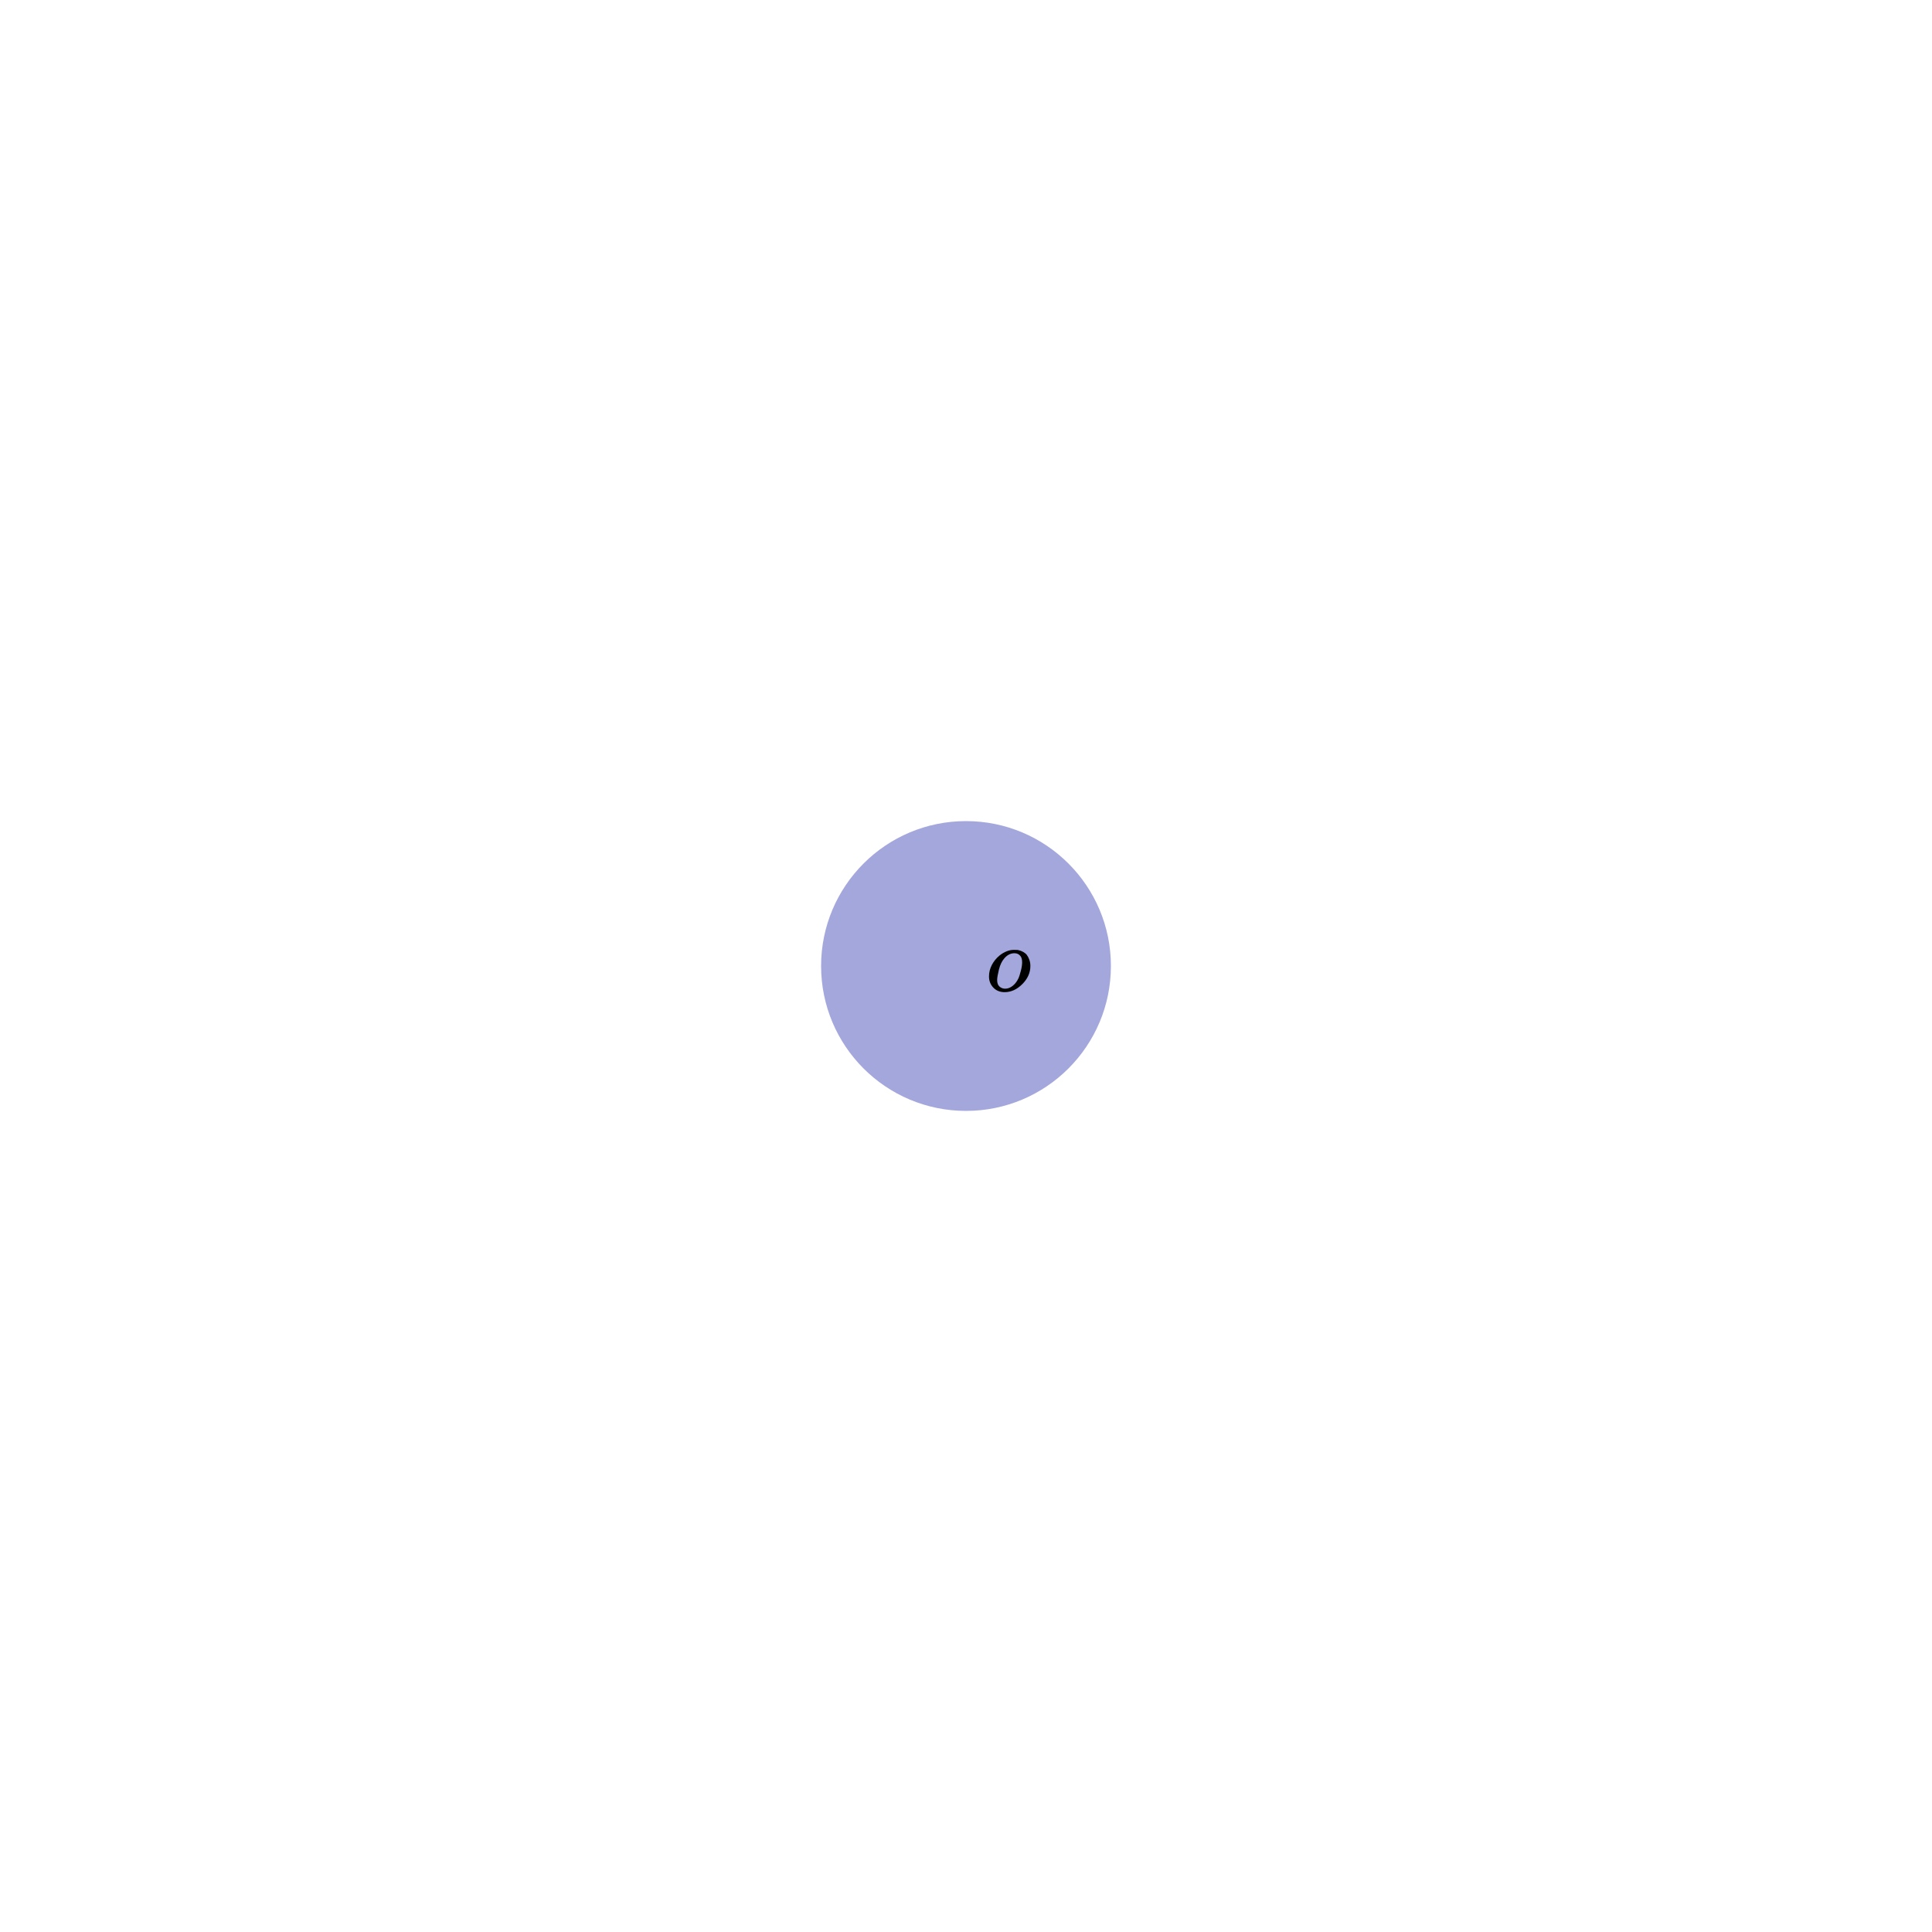
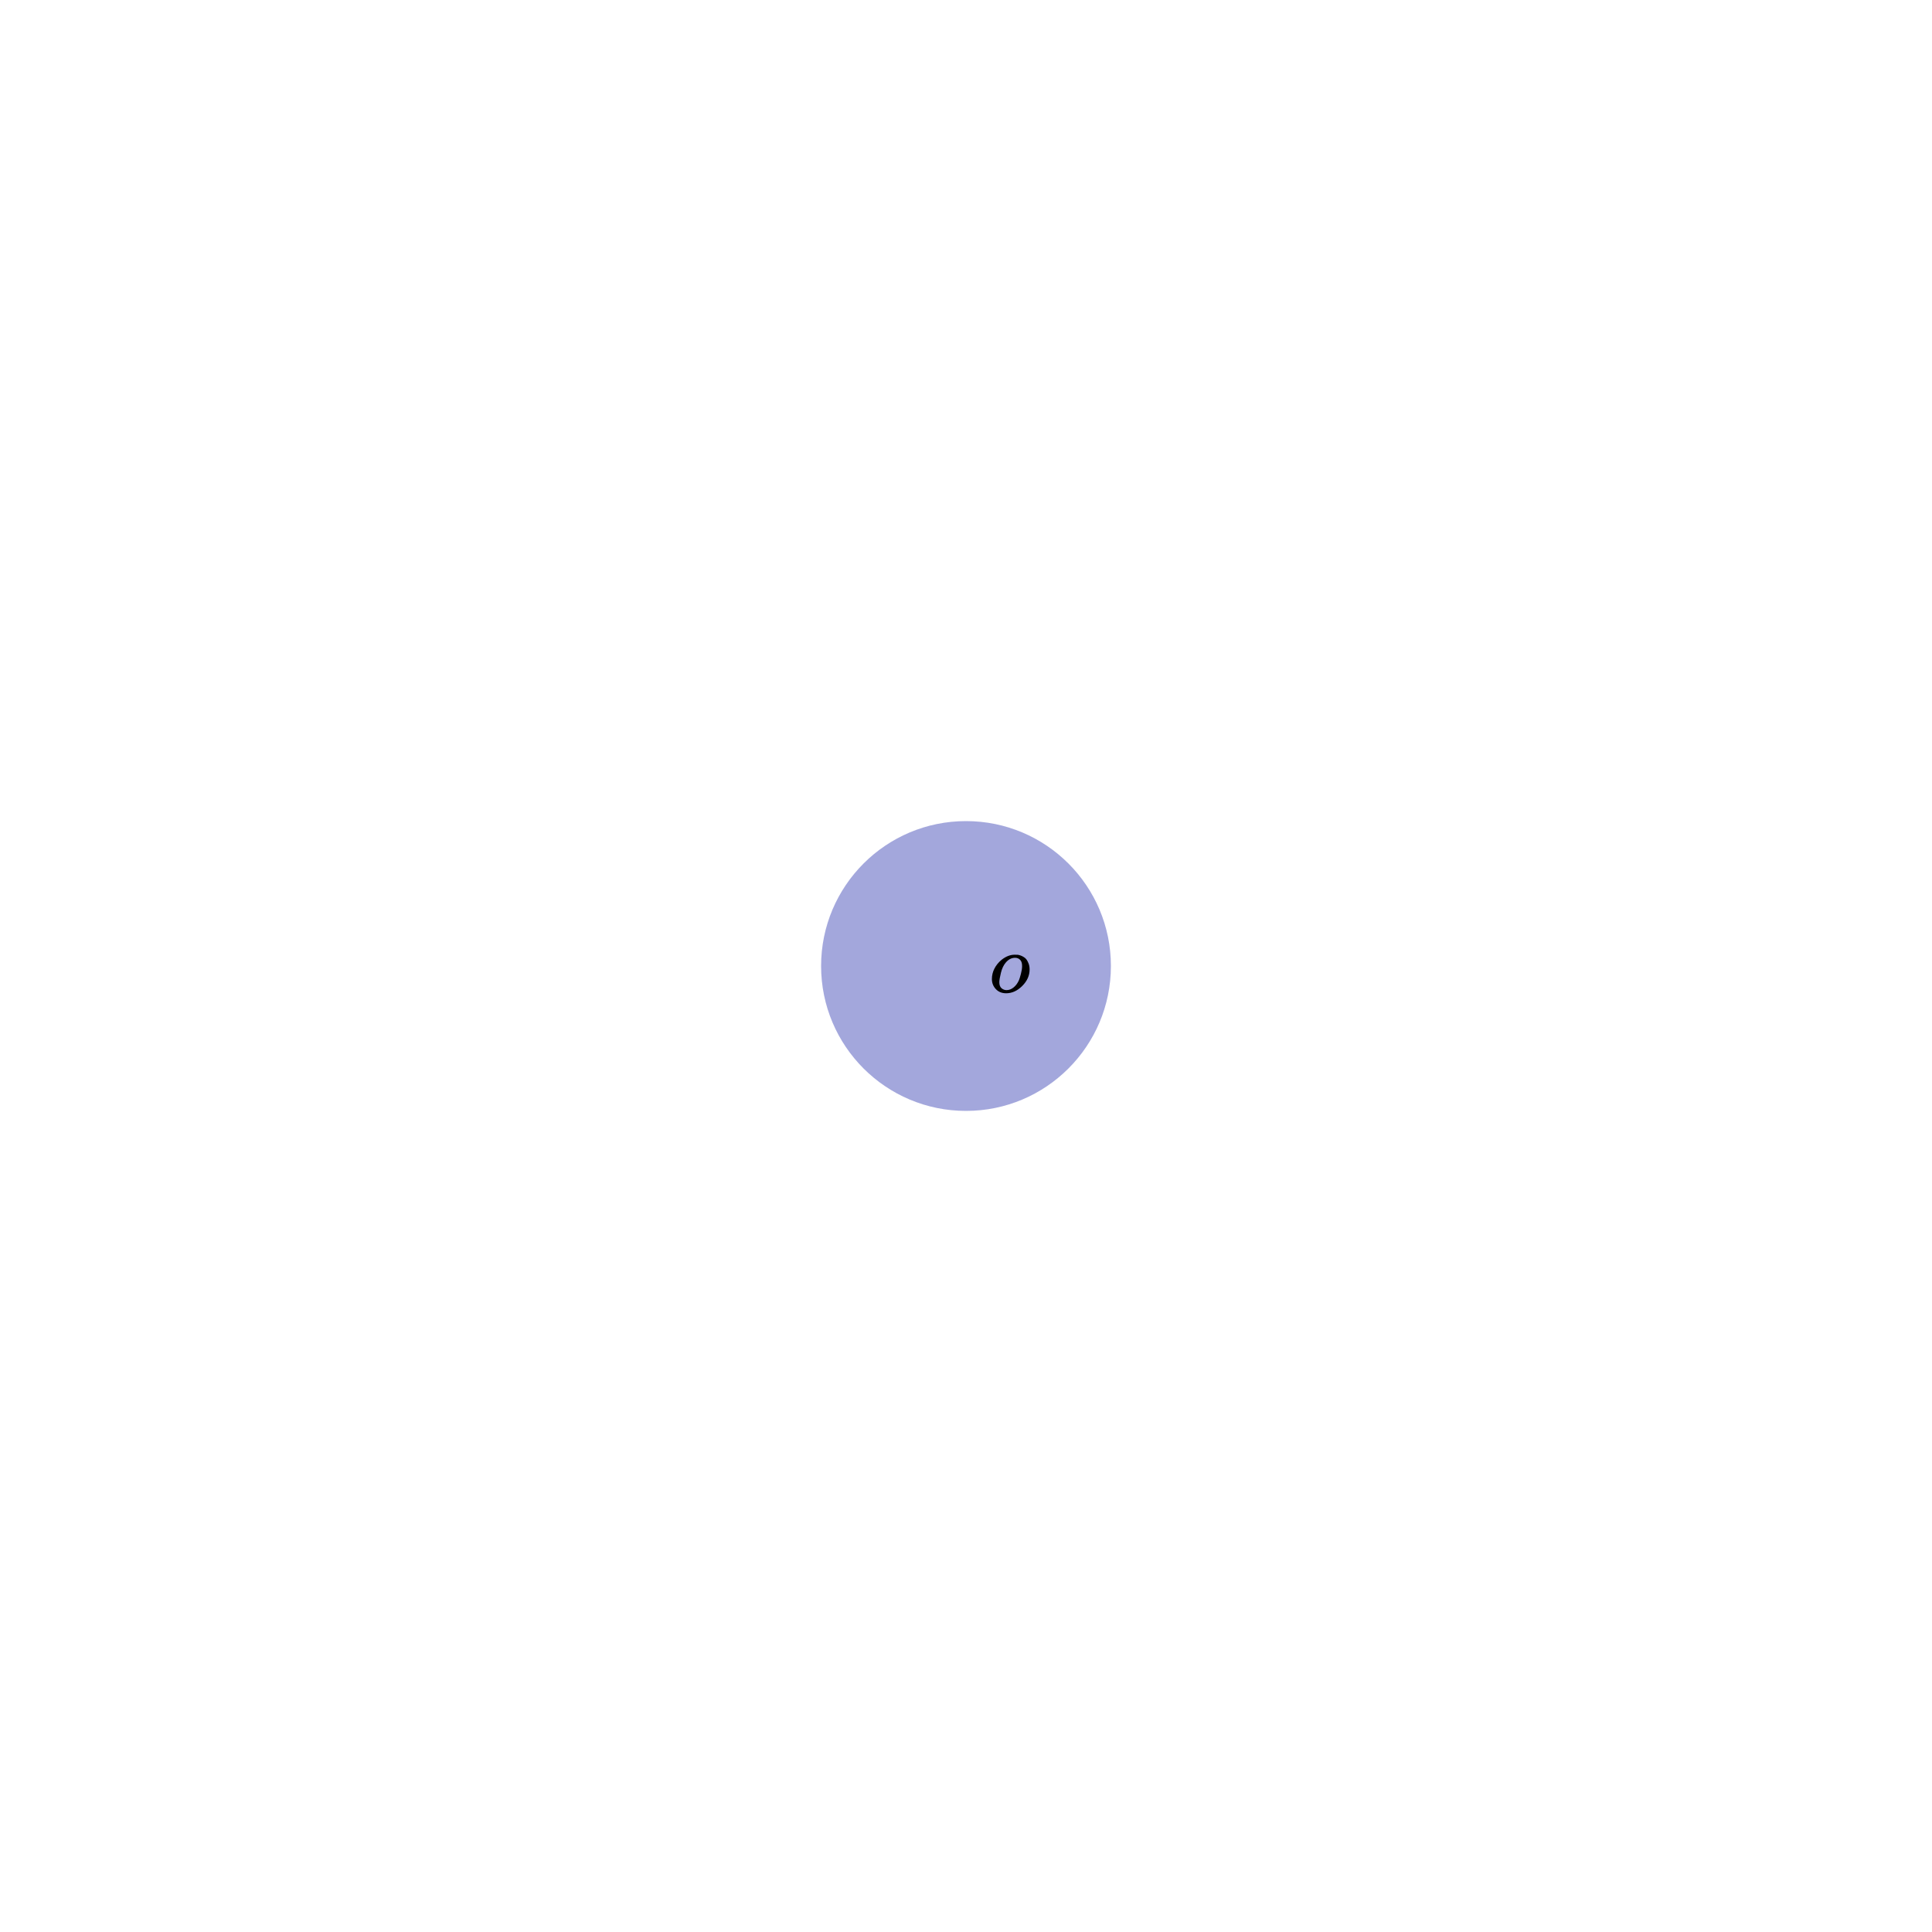
<svg xmlns="http://www.w3.org/2000/svg" version="1.2" viewBox="0 0 400 400">
  <circle fill="#4951bb" fill-opacity="0.5" cx="200" cy="200" stroke="none" r="30">
    </circle>
-   <g transform="rotate(0, 204.7621, 192.2064)translate(204.7621, 192.2064)" string="o">
-     <svg width="8.565" height="17.66" role="img" focusable="false" viewBox="0.6 -7.788 7.806 7.982">
-       <path stroke="none" fill="#000000" stroke-width="0" d="M3.55 0.194Q2.225 0.194 1.413-0.671T0.6-2.755Q0.6-3.903 1.13-4.927T2.578-6.711Q3.921-7.788 5.316-7.788 5.881-7.788 6.022-7.77 6.252-7.717 6.481-7.647T7.099-7.364 7.735-6.834 8.194-5.969 8.406-4.733Q8.406-2.843 6.887-1.324T3.55 0.194ZM2.137-2.119Q2.137-1.236 2.596-0.848T3.638-0.459Q4.415-0.459 5.104-1.024T6.199-2.508Q6.358-2.879 6.605-3.815T6.852-5.439Q6.852-6.216 6.534-6.622 6.11-7.152 5.404-7.152 4.291-7.152 3.444-6.128 2.79-5.351 2.472-4.062T2.137-2.119Z" fill-opacity="1" />
+   <g transform="rotate(0, 204.7621, 192.2064)translate(204.7621, 192.2064)" font-size="12pt" string="o">
+     <svg style="font-size: 12pt" width="8.565" height="17.66" role="img" focusable="false" viewBox="0 -750 485 1000">
+       <g stroke="none" fill="#000000" stroke-width="0" transform="scale(1,-1)" fill-opacity="1">
+         <g data-mml-node="math">
+           <g data-mml-node="mtable">
+             <g data-mml-node="mtr">
+               <g data-mml-node="mtd">
+                 <g data-mml-node="mi">
+                   <path data-c="1D45C" d="M201 -11Q126 -11 80 38T34 156Q34 221 64 279T146 380Q222 441 301 441Q333 441 341 440Q354 437 367 433T402 417T438 387T464 338T476 268Q476 161 390 75T201 -11ZM121 120Q121 70 147 48T206 26Q250 26 289 58T351 142Q360 163 374 216T388 308Q388 352 370 375Q346 405 306 405Q243 405 195 347Q158 303 140 230T121 120Z" />
+                 </g>
+               </g>
+             </g>
+           </g>
+         </g>
+       </g>
    </svg>
  </g>
</svg>
